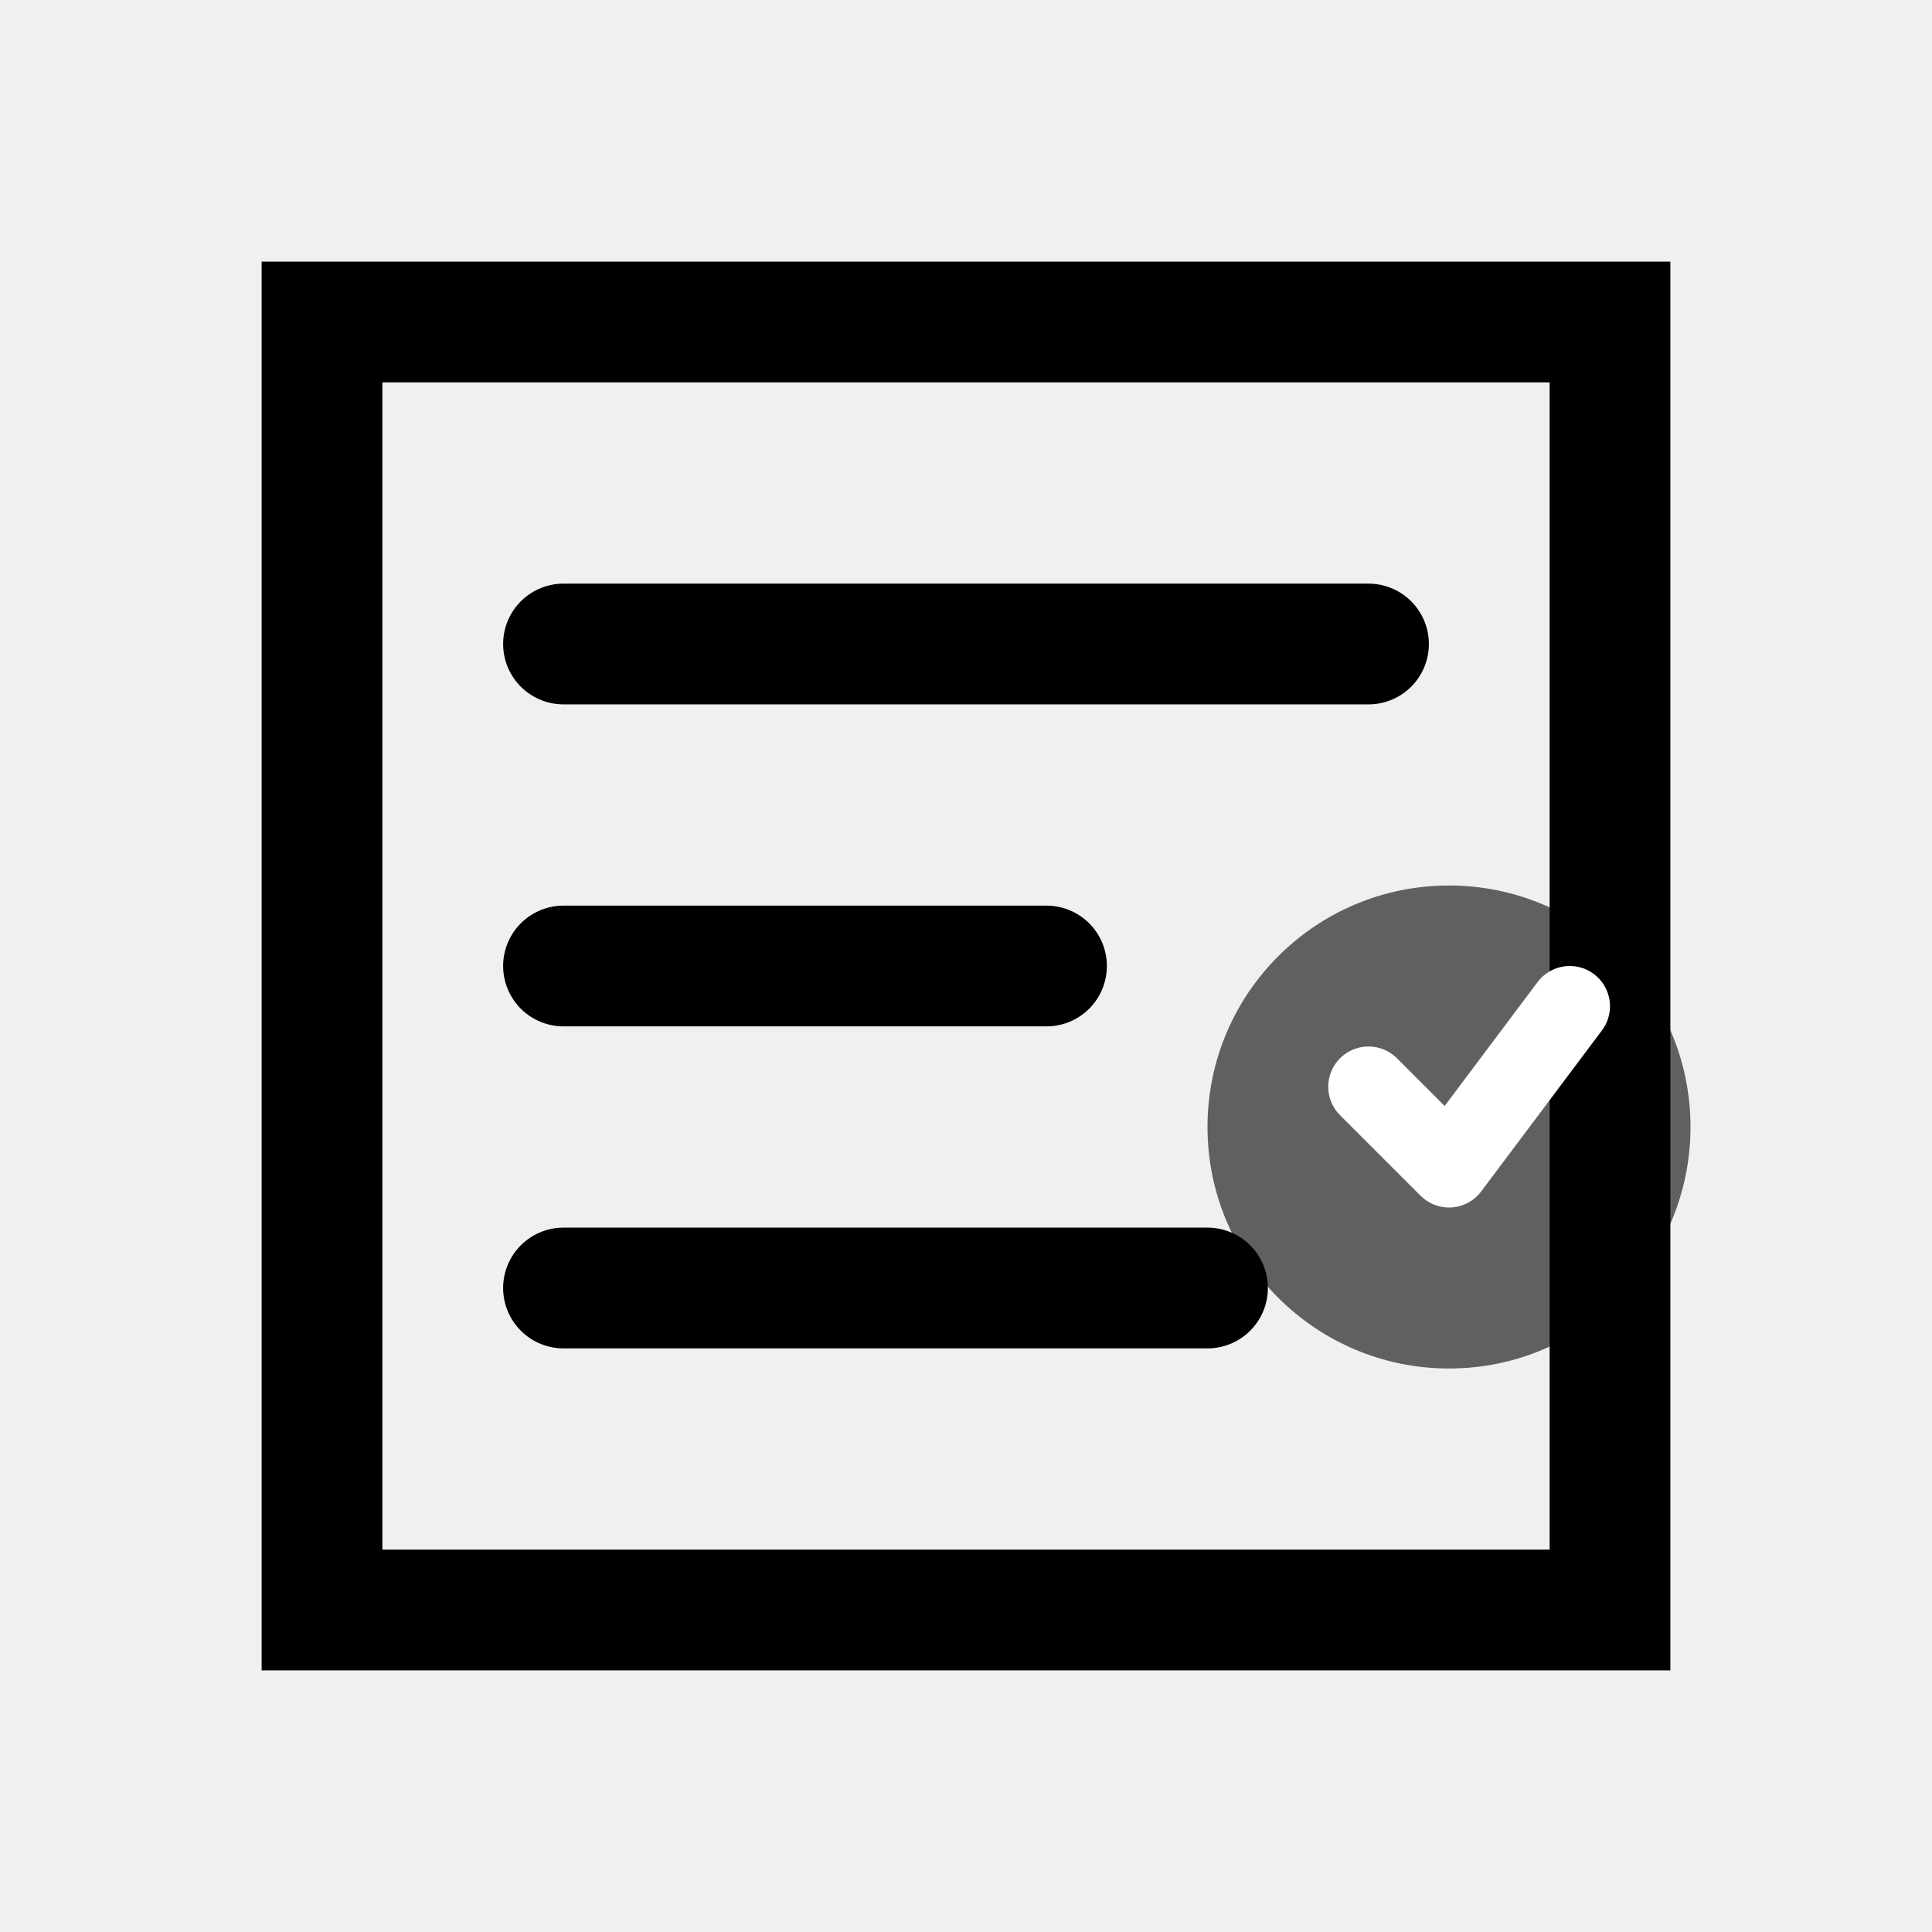
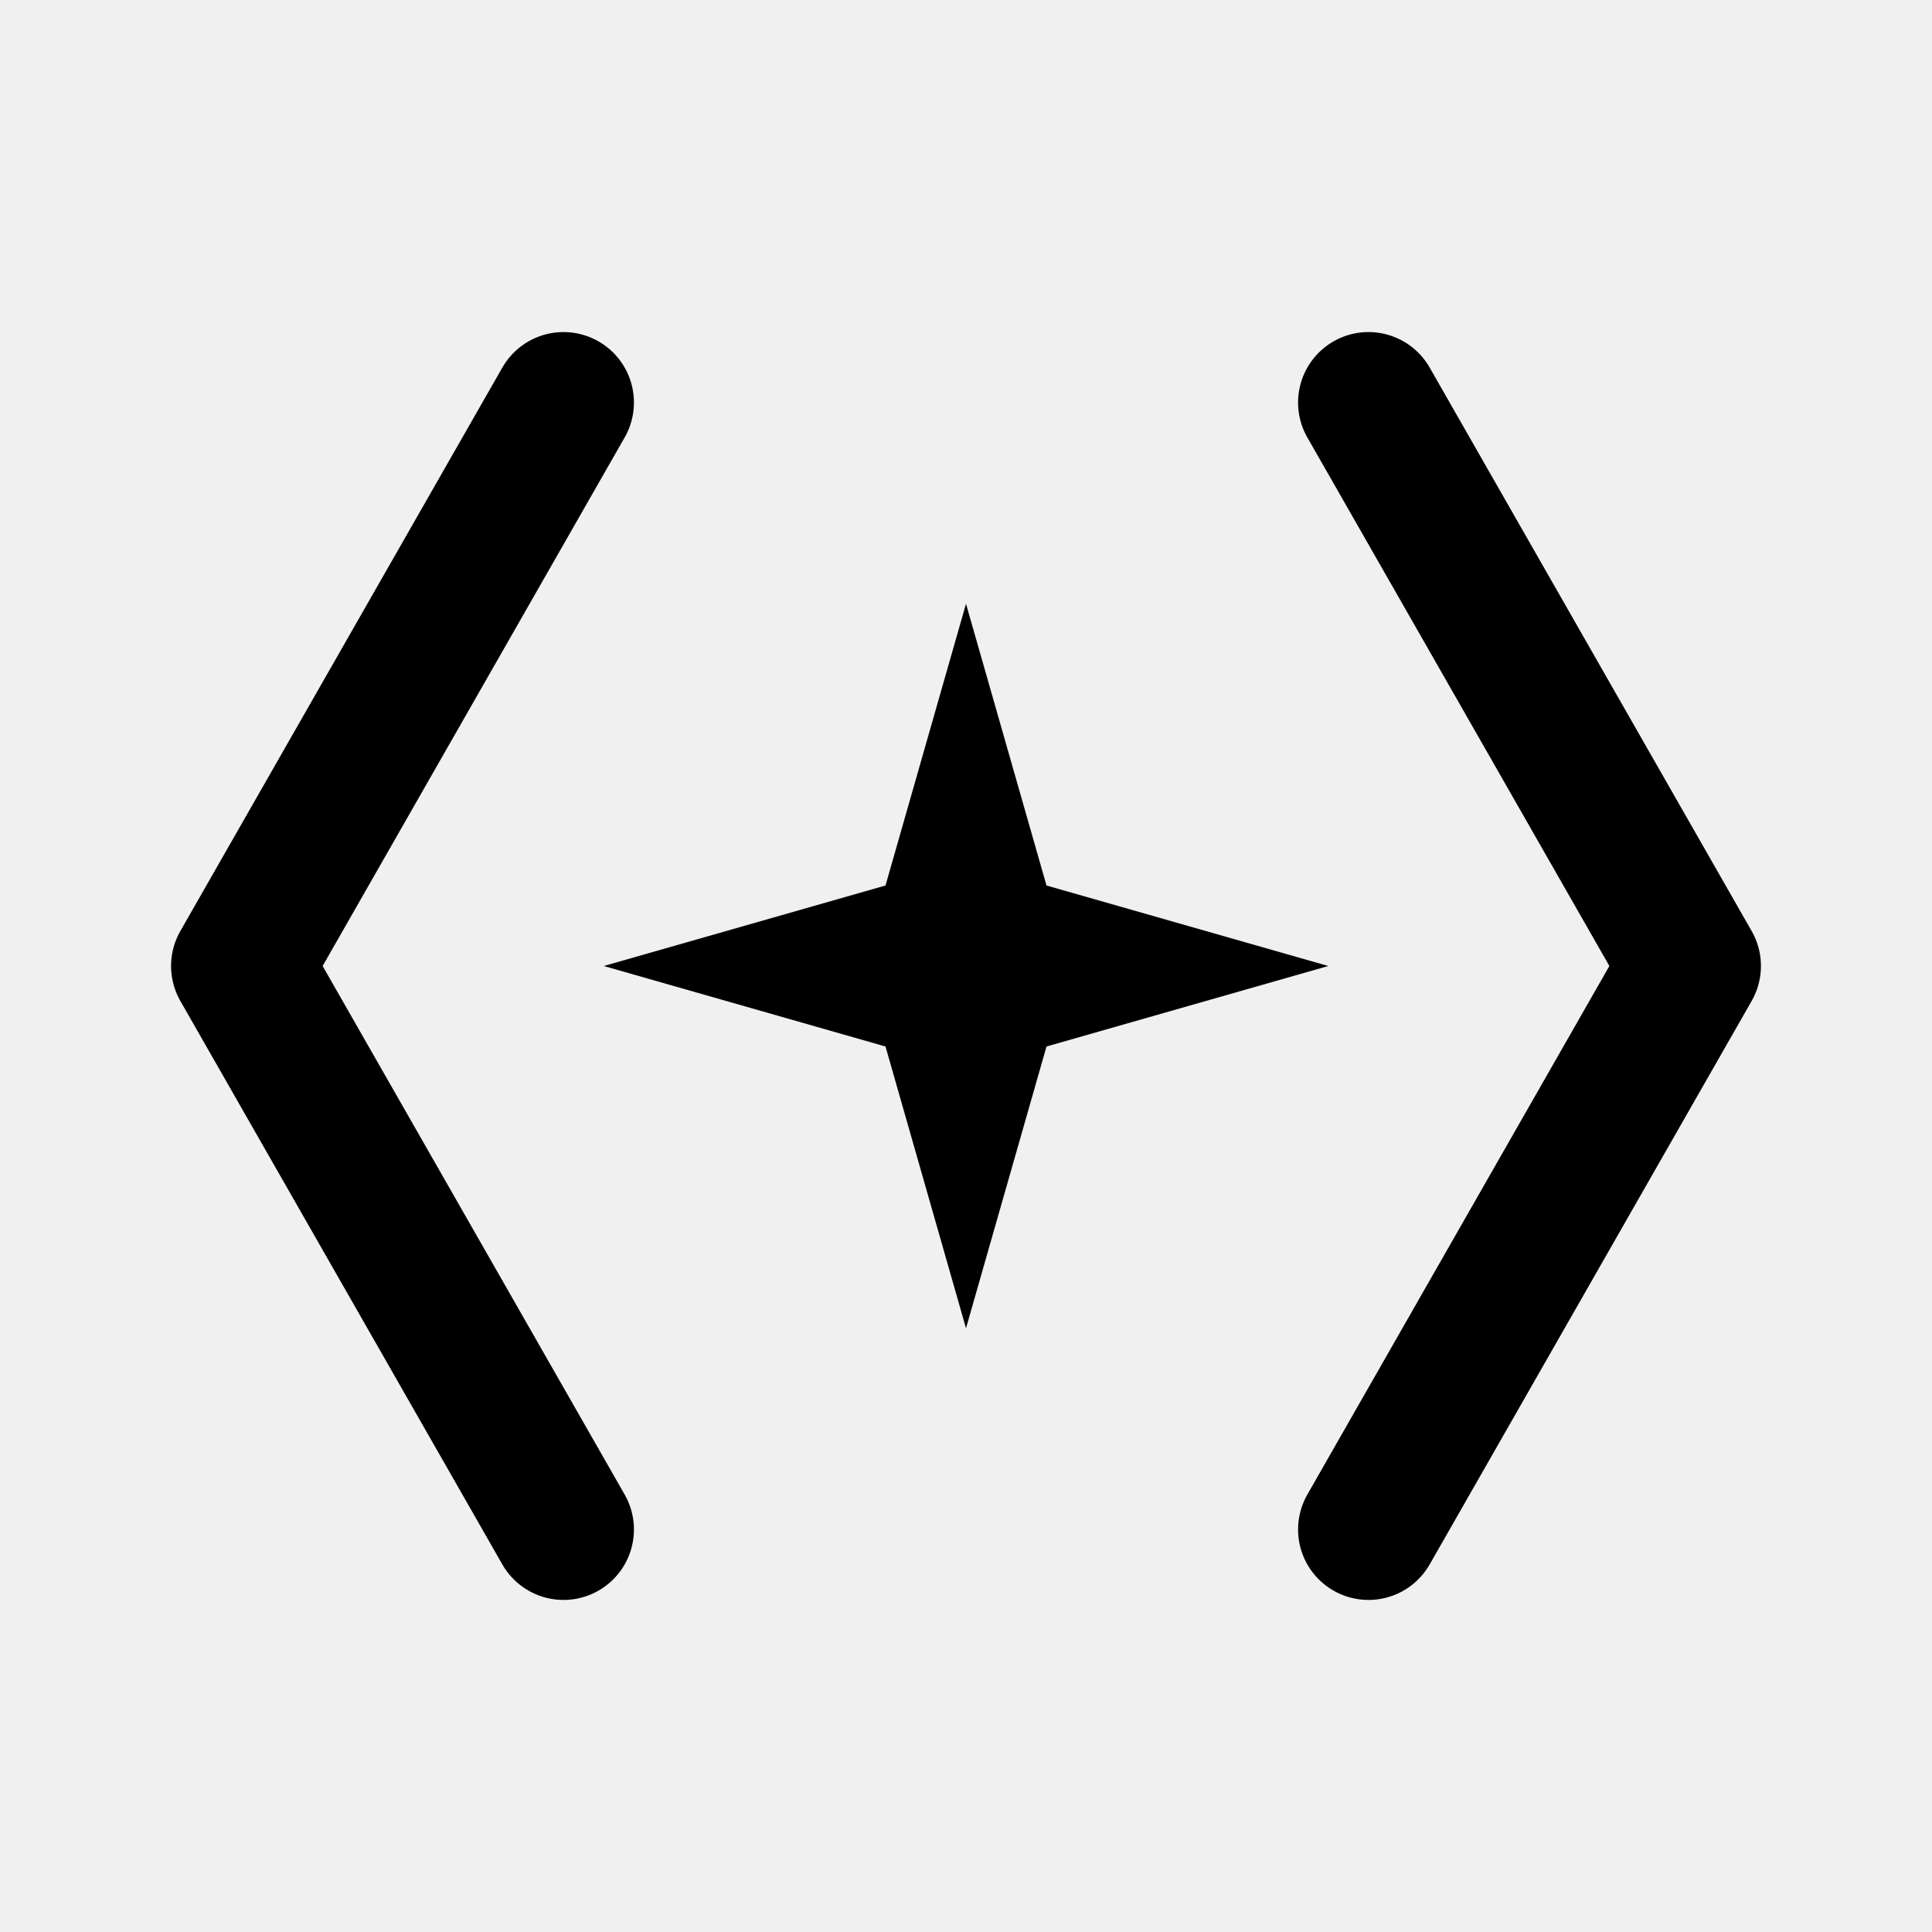
<svg xmlns="http://www.w3.org/2000/svg" width="24" height="24" viewBox="0 0 24 24" fill="none">
-   <path d="M4 4h16v16H4V4z" stroke="currentColor" stroke-width="1.5" fill="none" rx="2" />
-   <path d="M7 8h10M7 12h6M7 16h8" stroke="currentColor" stroke-width="1.5" stroke-linecap="round" />
-   <circle cx="18" cy="14" r="3" fill="currentColor" opacity="0.6" />
-   <path d="M17 13.5l1 1 1.5-2" stroke="white" stroke-width="1" stroke-linecap="round" stroke-linejoin="round" />
+   <path d="M7 5L3 12l4 7" stroke="currentColor" stroke-width="1.75" stroke-linecap="round" stroke-linejoin="round" />
+   <path d="M17 5l4 7-4 7" stroke="currentColor" stroke-width="1.75" stroke-linecap="round" stroke-linejoin="round" />
+   <path d="M12 7.5l1 3.5 3.5 1-3.5 1-1 3.5-1-3.5-3.5-1 3.5-1z" fill="currentColor" />
</svg>
